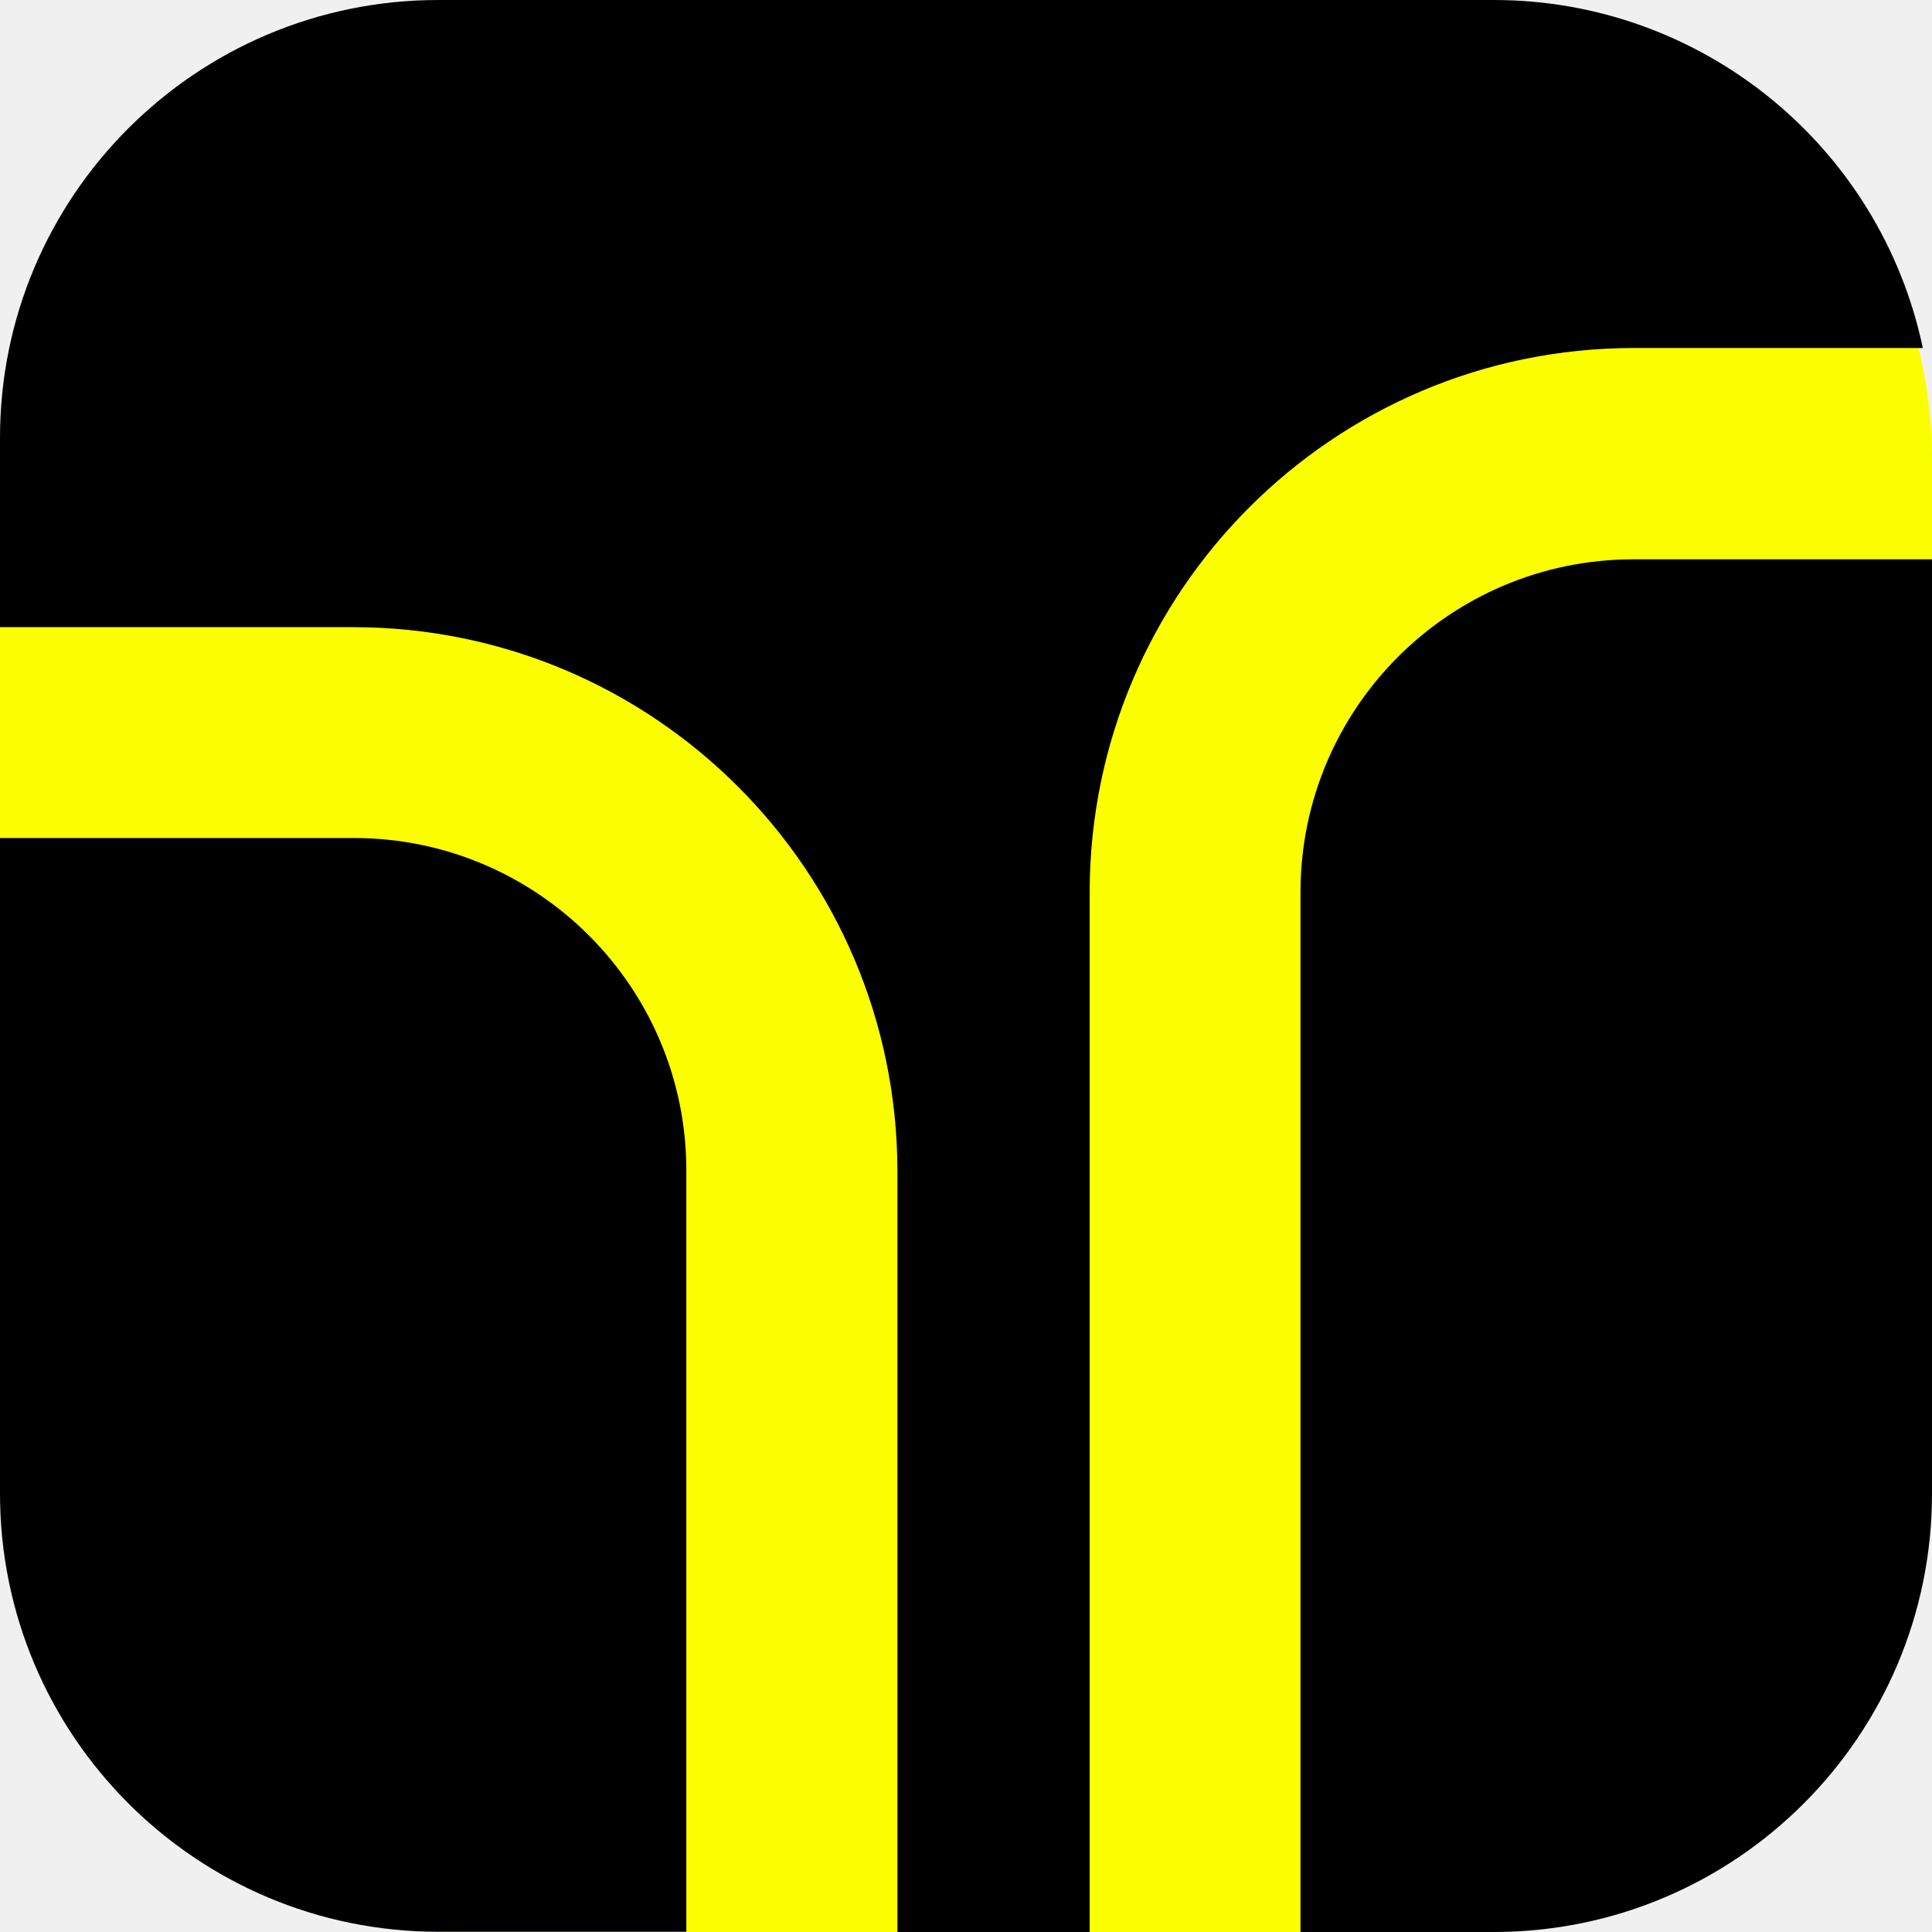
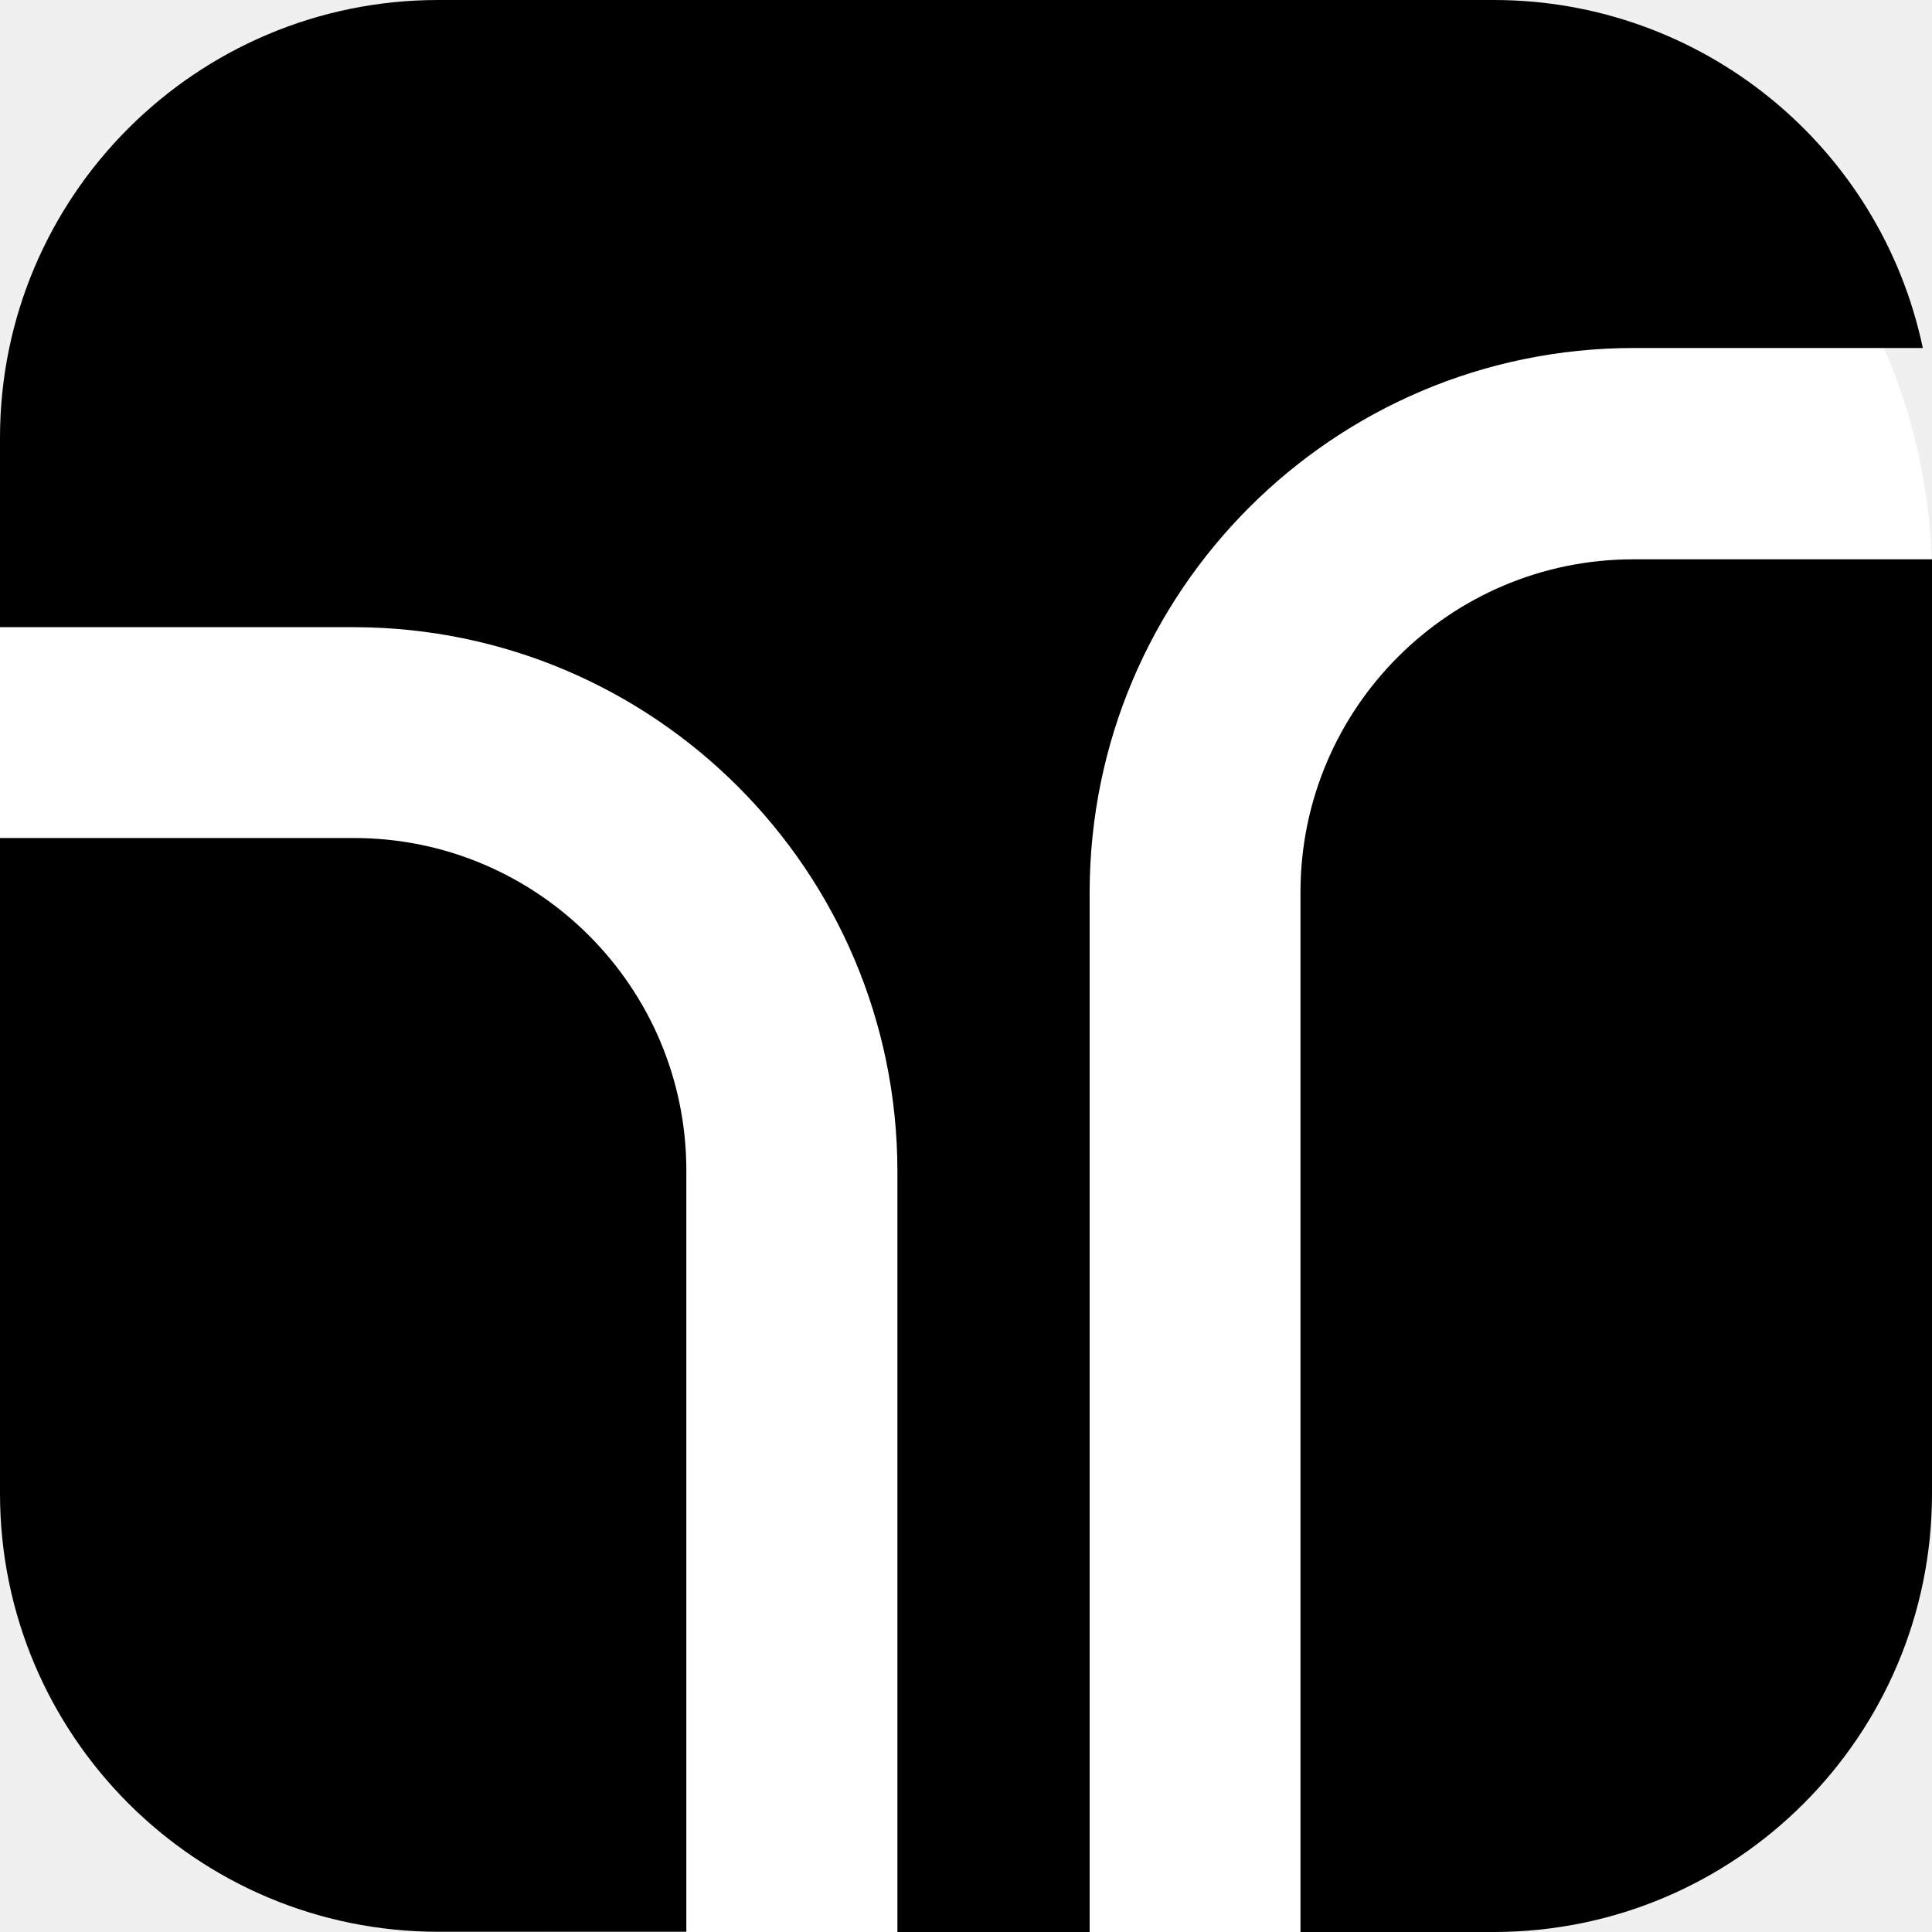
- <svg xmlns="http://www.w3.org/2000/svg" width="80" height="80" viewBox="0 0 80 80" fill="none">
-   <rect width="80" height="80" rx="19" fill="#FBFF00" />
-   <path d="M28.42 48.48V79.99H18.15C8.13 79.99 0 71.87 0 61.84V34.7H14.65C22.25 34.7 28.42 40.87 28.42 48.47V48.48Z" fill="black" />
-   <path d="M79.62 14.41H67.64C55.21 14.42 45.14 24.5 45.12 36.93V80H37.16V48.48C37.14 36.05 27.07 25.98 14.64 25.97H0V18.13C0 8.12 8.13 0 18.15 0H61.86C70.44 0 77.85 6.02 79.62 14.41Z" fill="black" />
-   <path d="M80 23.16V61.85C80 71.87 71.88 80 61.85 80H53.85V36.93C53.86 29.33 60.02 23.17 67.62 23.16H79.99H80Z" fill="black" />
+ <svg xmlns="http://www.w3.org/2000/svg" width="40" height="40" viewBox="0 0 40 40" fill="none">
+   <rect width="40" height="40" rx="12" fill="white" />
+   <path d="M14.21 24.24V39.995H9.075C4.065 39.995 0 35.935 0 30.92V17.35H7.325C11.125 17.35 14.21 20.435 14.21 24.235V24.24Z" fill="black" />
+   <path d="M39.81 7.205H33.82C27.605 7.21 22.57 12.25 22.56 18.465V40H18.58V24.24C18.57 18.025 13.535 12.99 7.32 12.985H0V9.065C0 4.06 4.065 0 9.075 0H30.93C35.22 0 38.925 3.01 39.81 7.205Z" fill="black" />
+   <path d="M40 11.58V30.925C40 35.935 35.94 40 30.925 40H26.925V18.465C26.93 14.665 30.01 11.585 33.81 11.58H39.995H40Z" fill="black" />
</svg>
